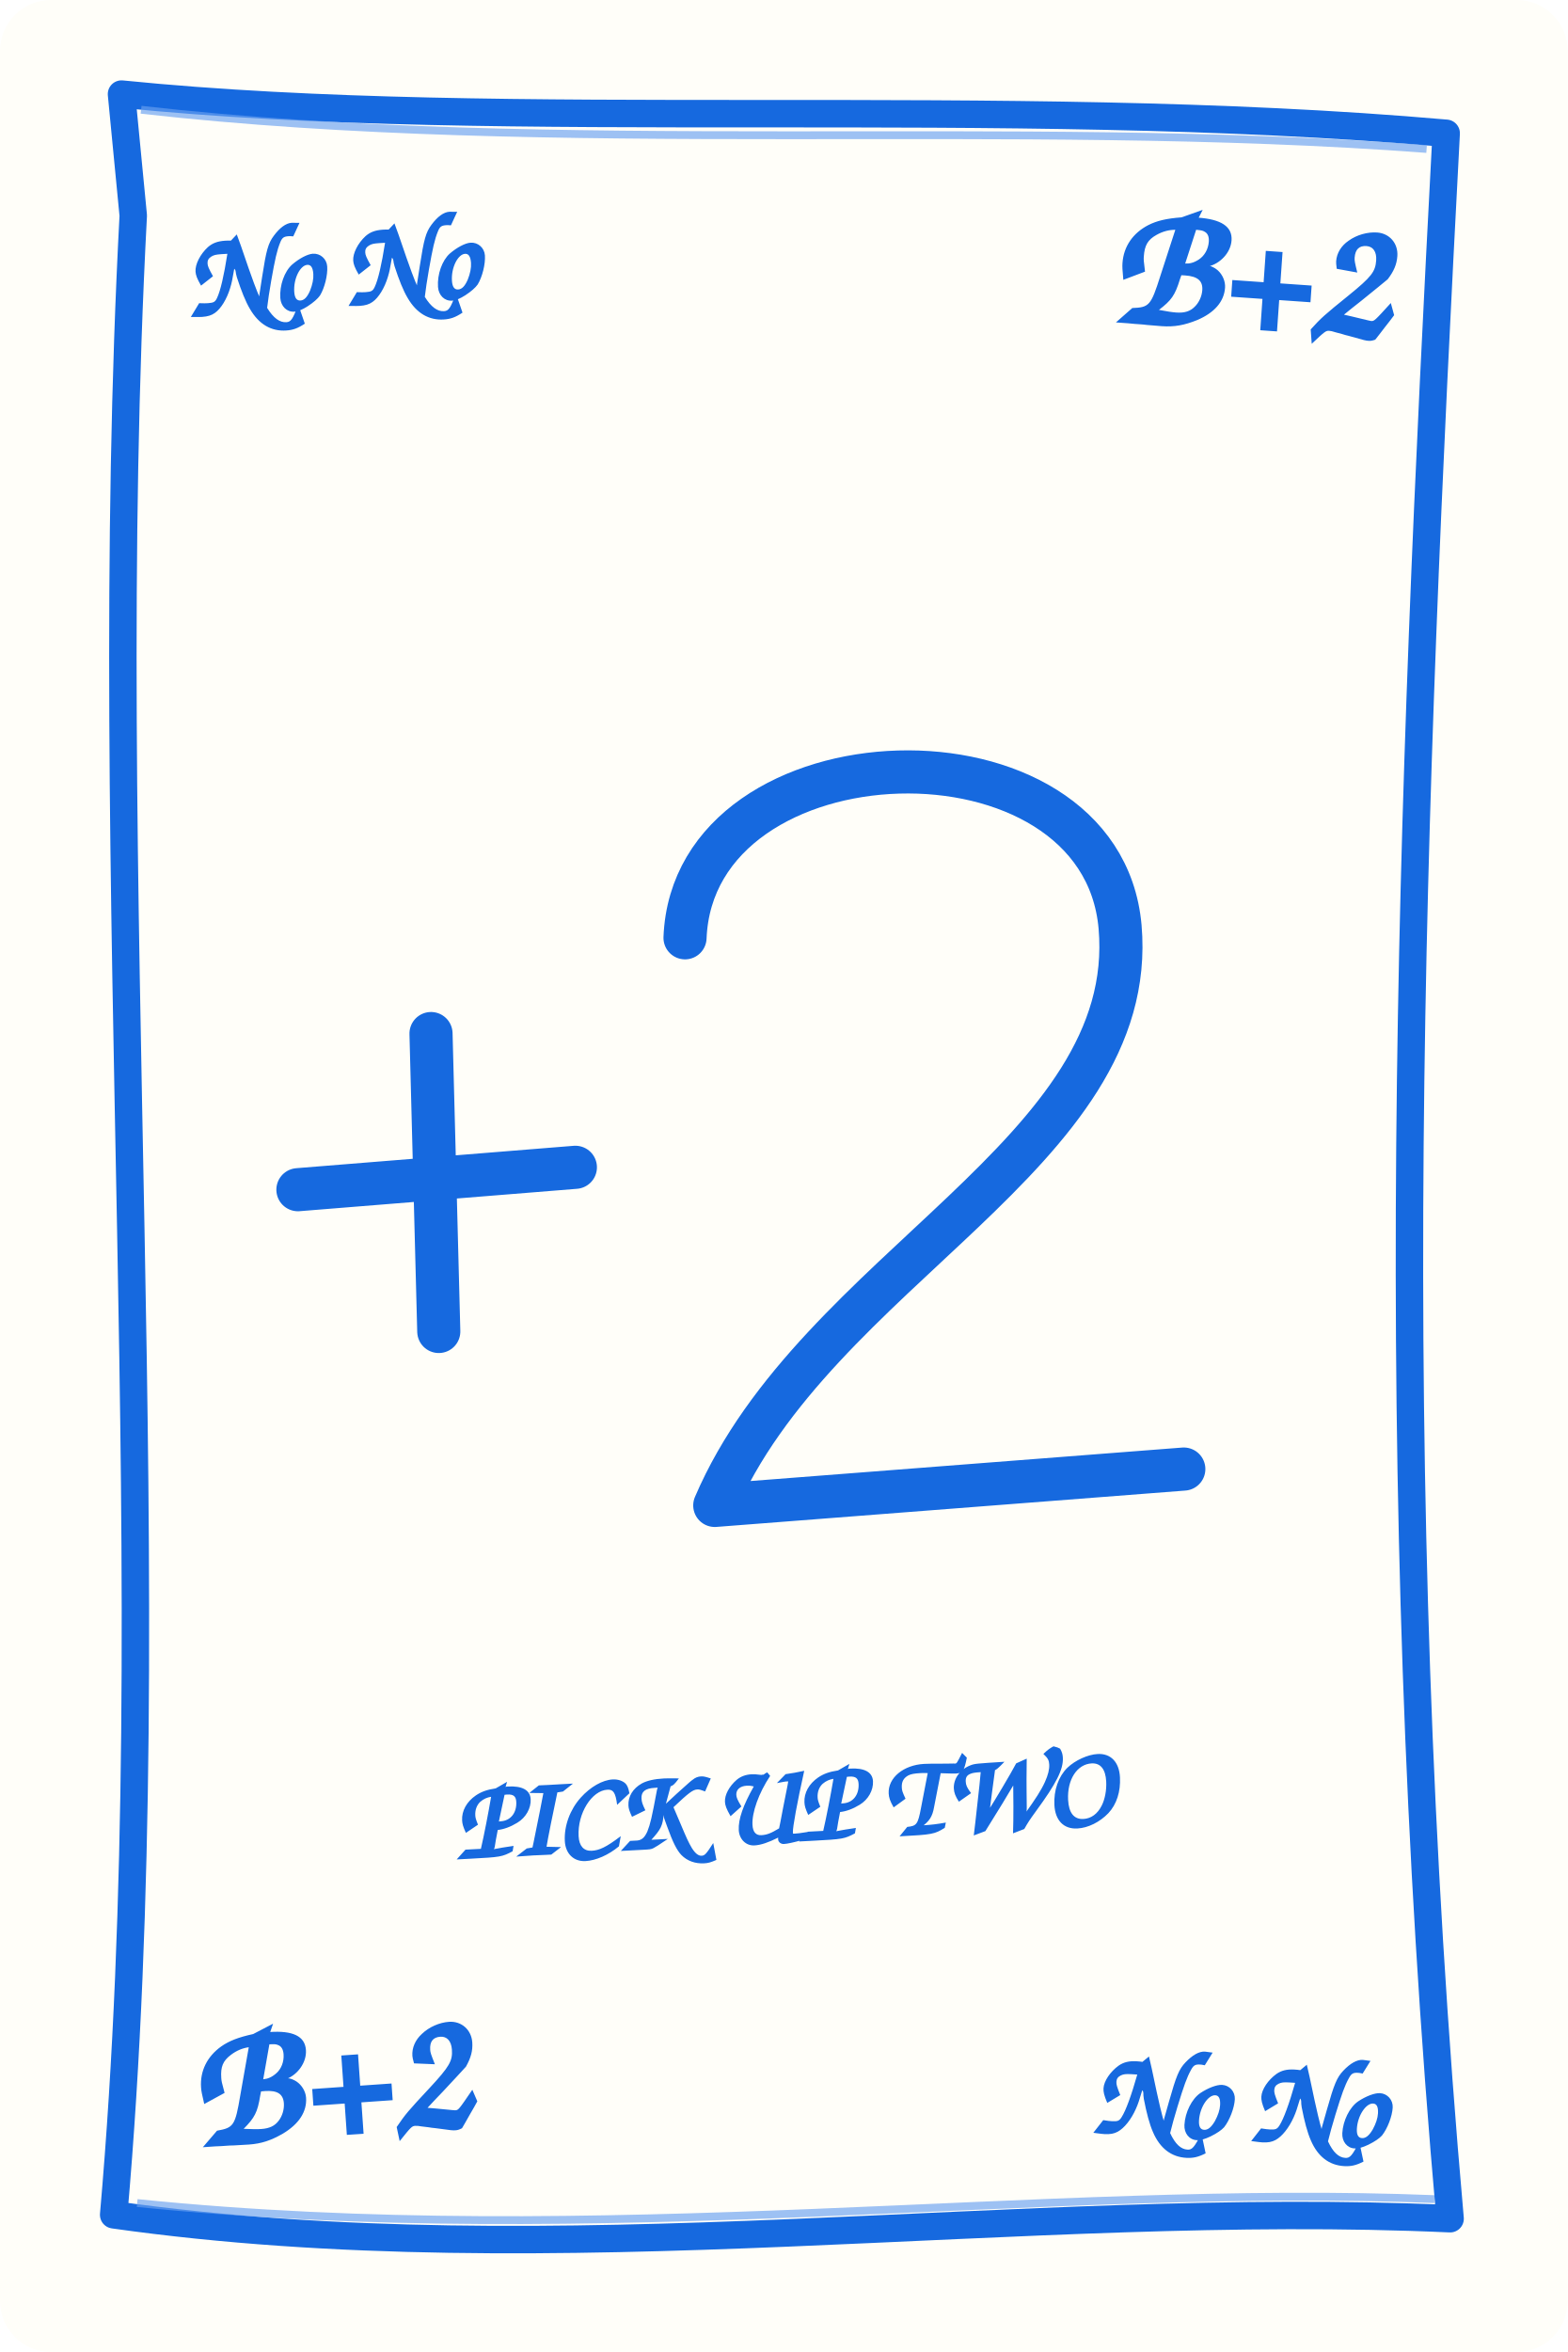
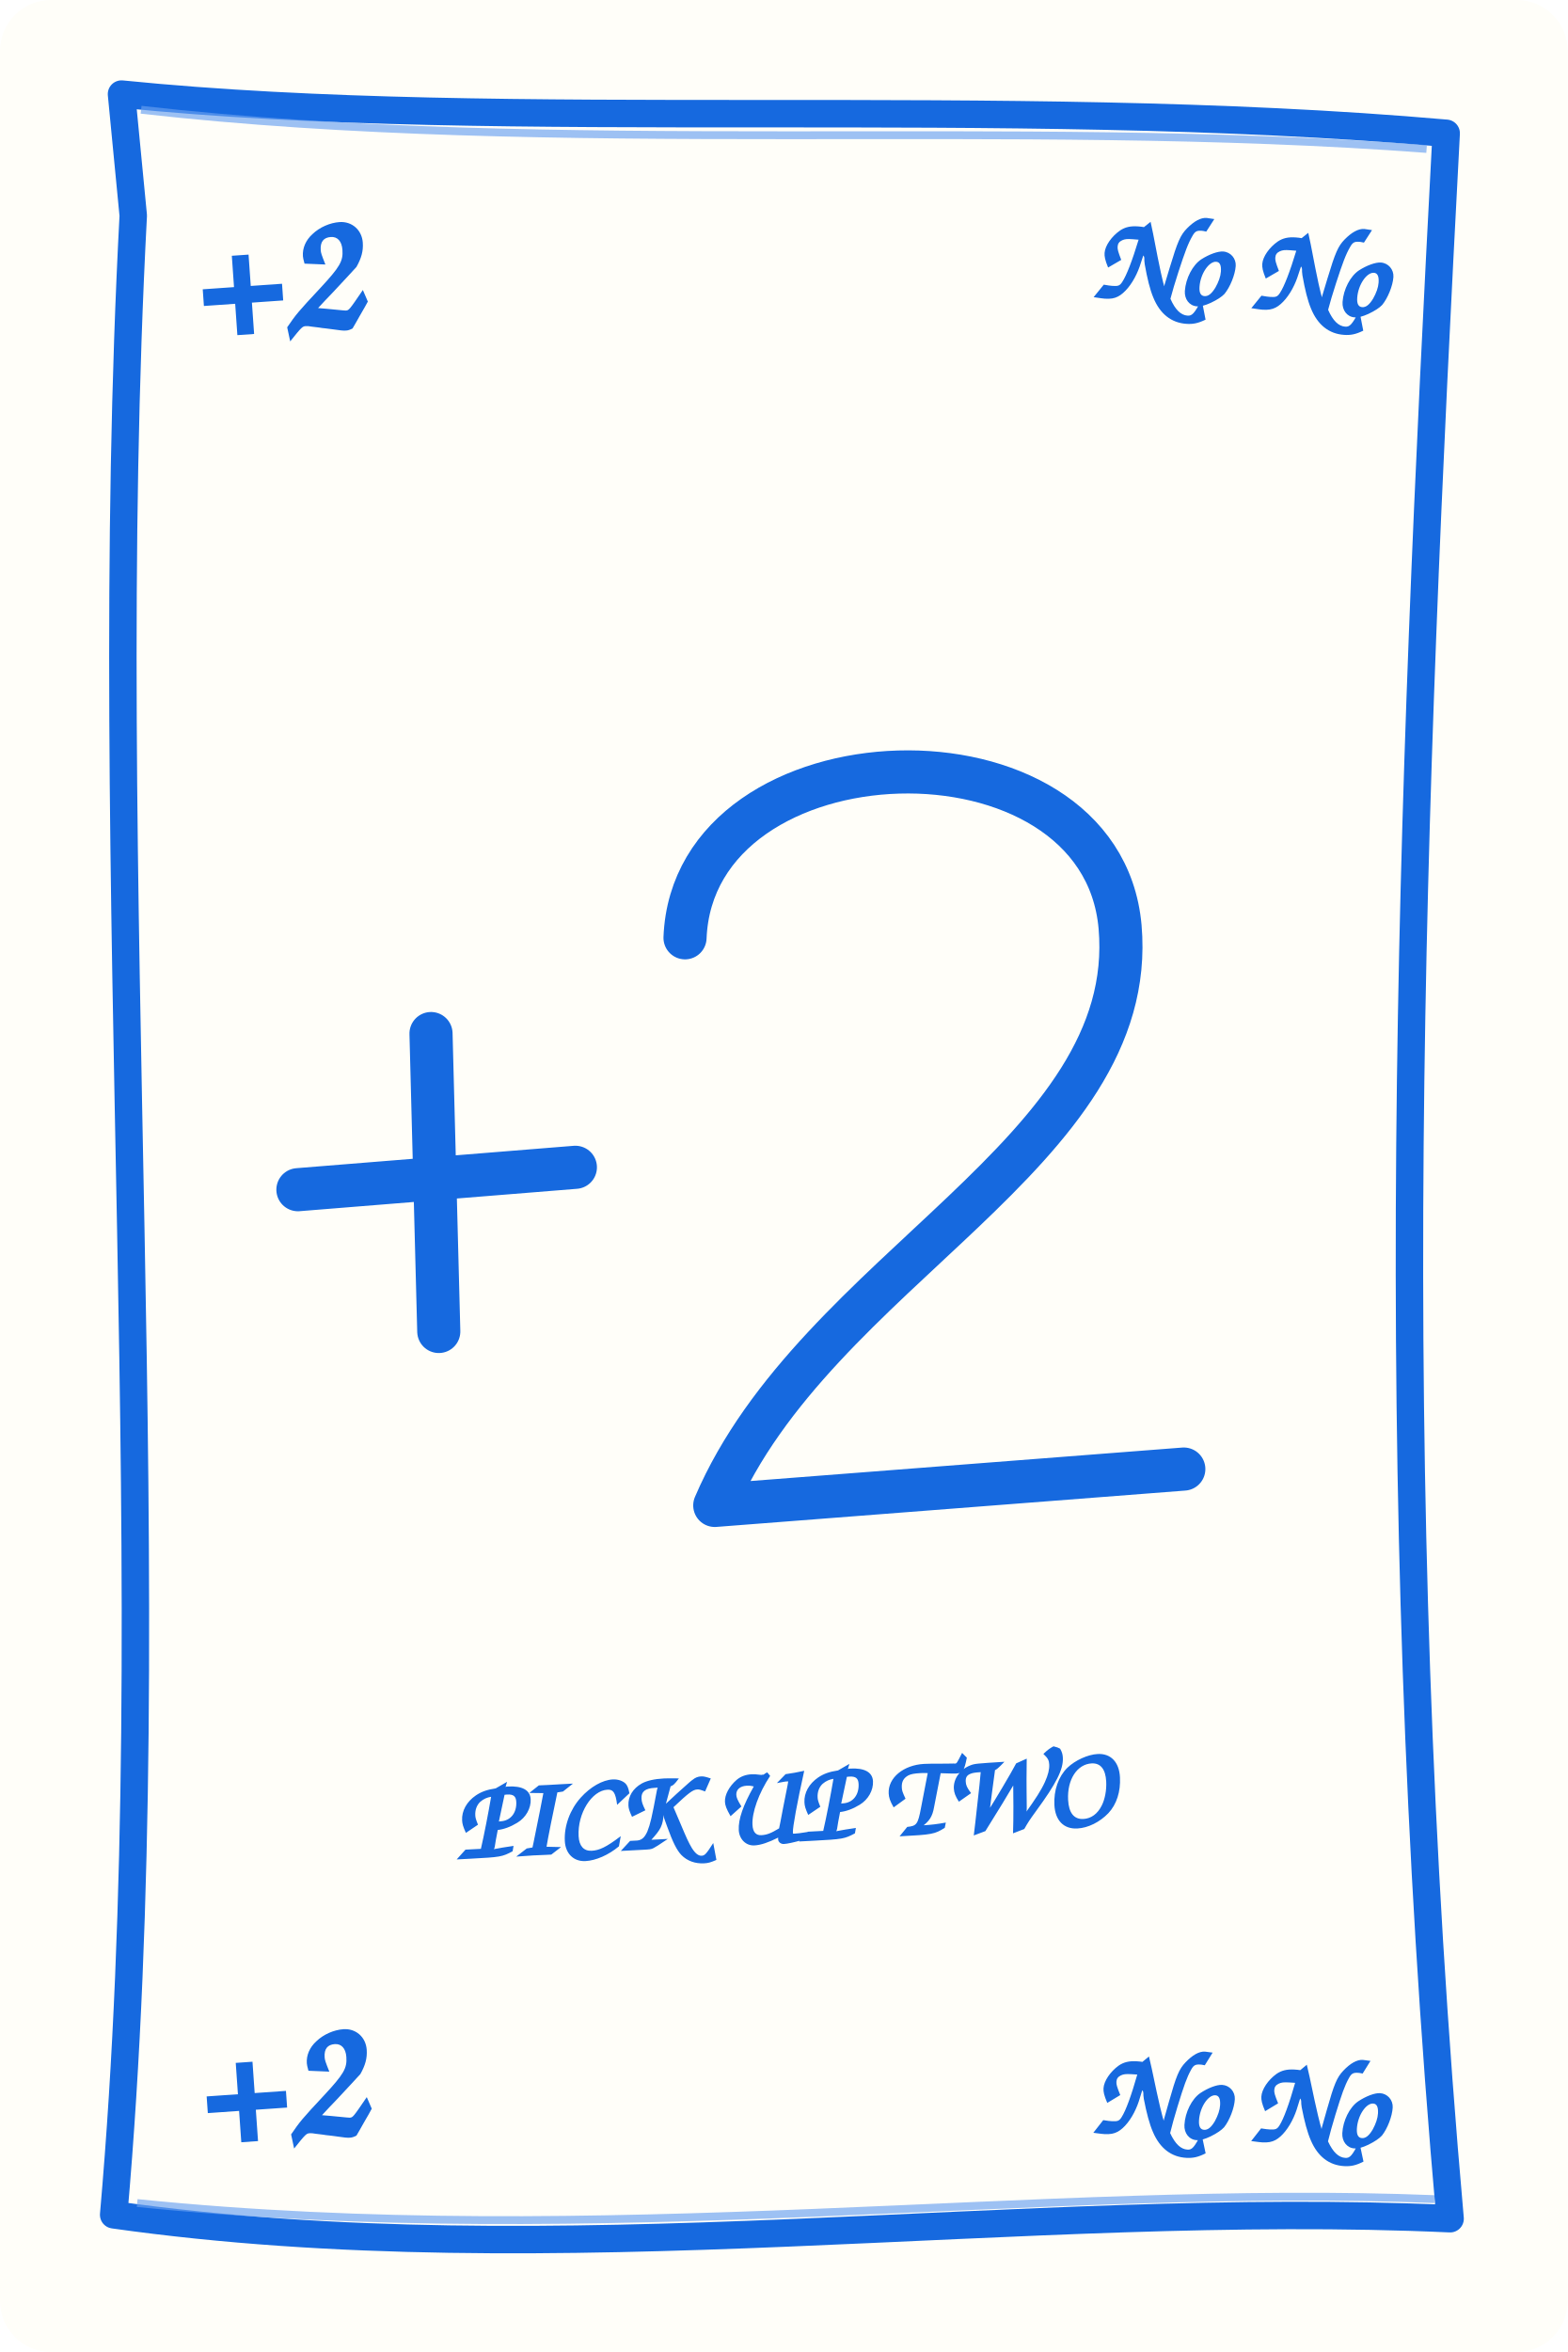
<svg xmlns="http://www.w3.org/2000/svg" viewBox="0 0 400 600" role="img" aria-label="Blue PICK UP TWO">
  <rect width="400" height="600" rx="13" fill="#fffef9" />
  <path d="M31 24C130 34 255 24 369 34C360 204 353 375 370 566C261 561 142 581 29 565C43 406 25 224 34 55Z" fill="none" stroke="#1669df" stroke-width="7" stroke-linejoin="round" stroke-linecap="round" />
  <path d="M36 28C142 40 258 30 364 38M35 562C153 574 267 557 366 561" fill="none" stroke="#699ff0" stroke-width="2" opacity=".65" />
  <g fill="#1669df" font-family="Segoe Print, Comic Sans MS, cursive" font-weight="700">
-     <text x="48" y="81" font-size="31" transform="rotate(-4 48 81)">No No</text>
-     <text x="352" y="87" font-size="45" text-anchor="end" transform="rotate(4 352 87)">B+2</text>
-     <text x="49" y="548" font-size="45" transform="rotate(-4 49 548)">B+2</text>
+     <text x="48" y="87" font-size="45" transform="rotate(-4 48 87)">+2</text>
+     <text x="352" y="81" font-size="31" text-anchor="end" transform="rotate(4 352 81)">No No</text>
+     <text x="49" y="548" font-size="45" transform="rotate(-4 49 548)">+2</text>
    <text x="352" y="548" font-size="31" text-anchor="end" transform="rotate(3 352 548)">No No</text>
    <text x="200" y="470" font-size="29" text-anchor="middle" transform="rotate(-3 200 470)">PICK UP TWO</text>
  </g>
  <g fill="none" stroke="#1669df" stroke-width="11" stroke-linecap="round" stroke-linejoin="round" transform="rotate(-3 200 300)">
    <path d="M76 297L147 295M112 259L110 335 M178 238C183 184 287 186 289 241C291 299 207 324 178 383L298 380" />
  </g>
</svg>
